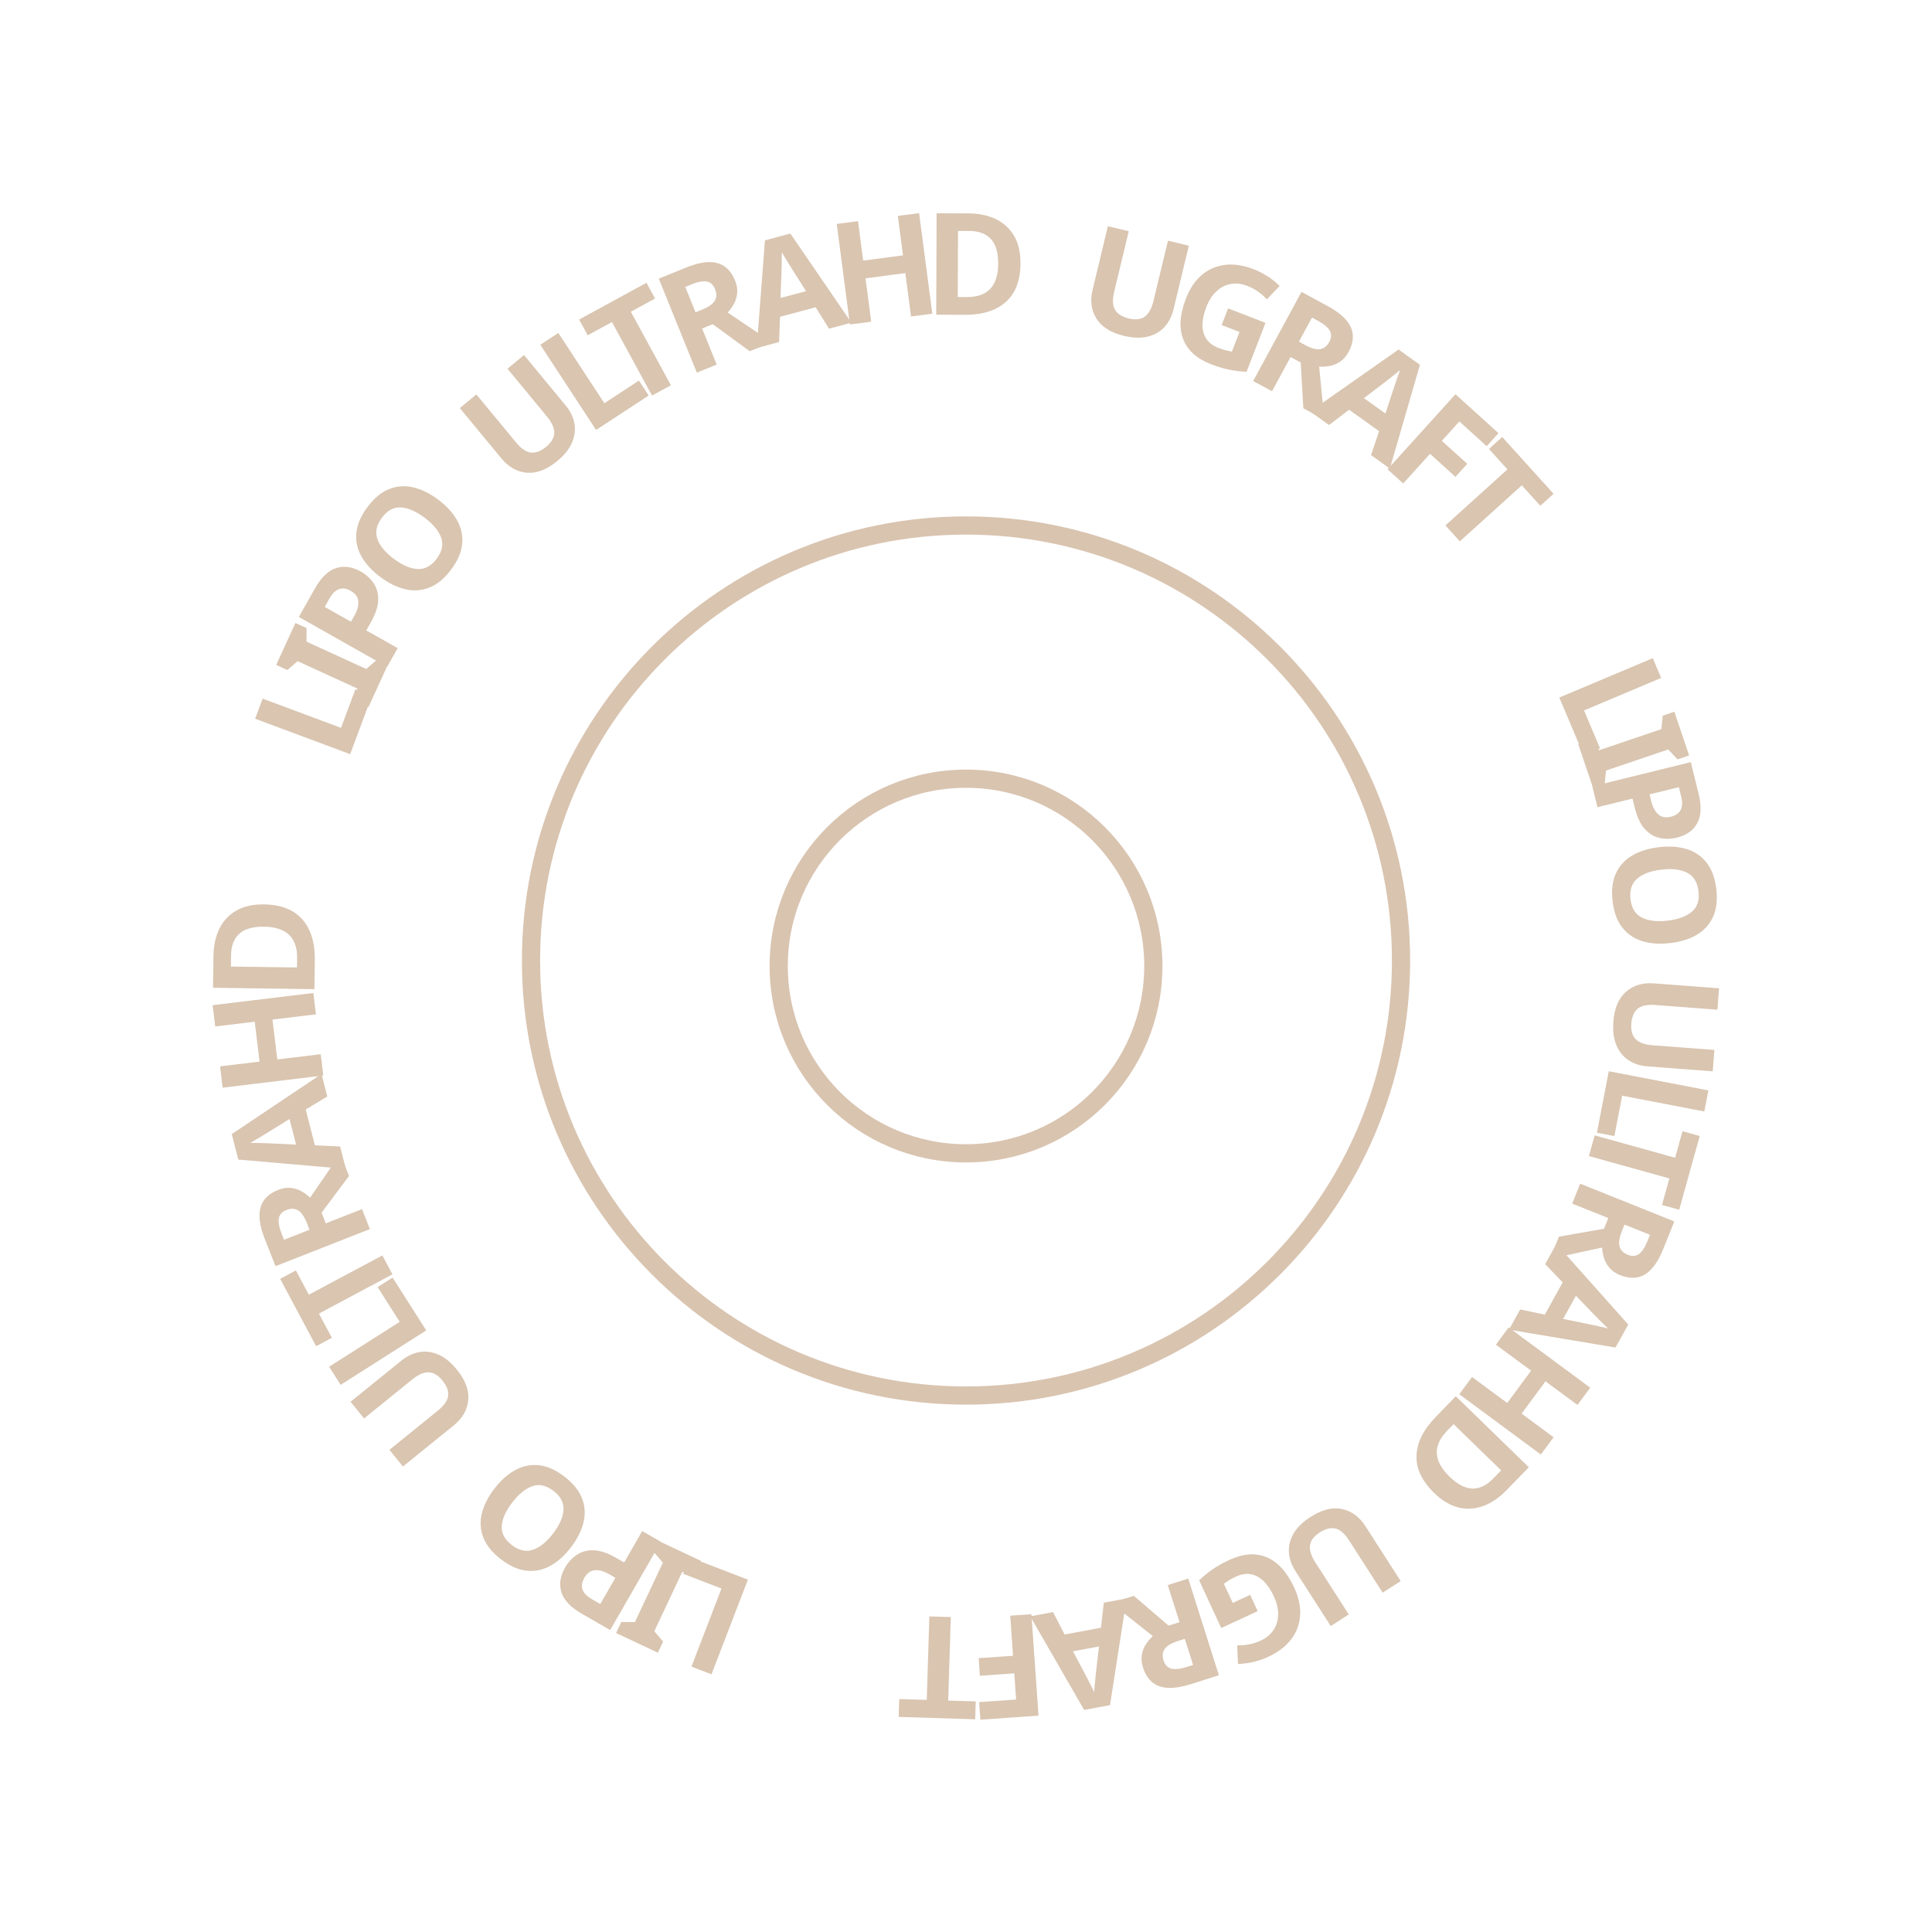
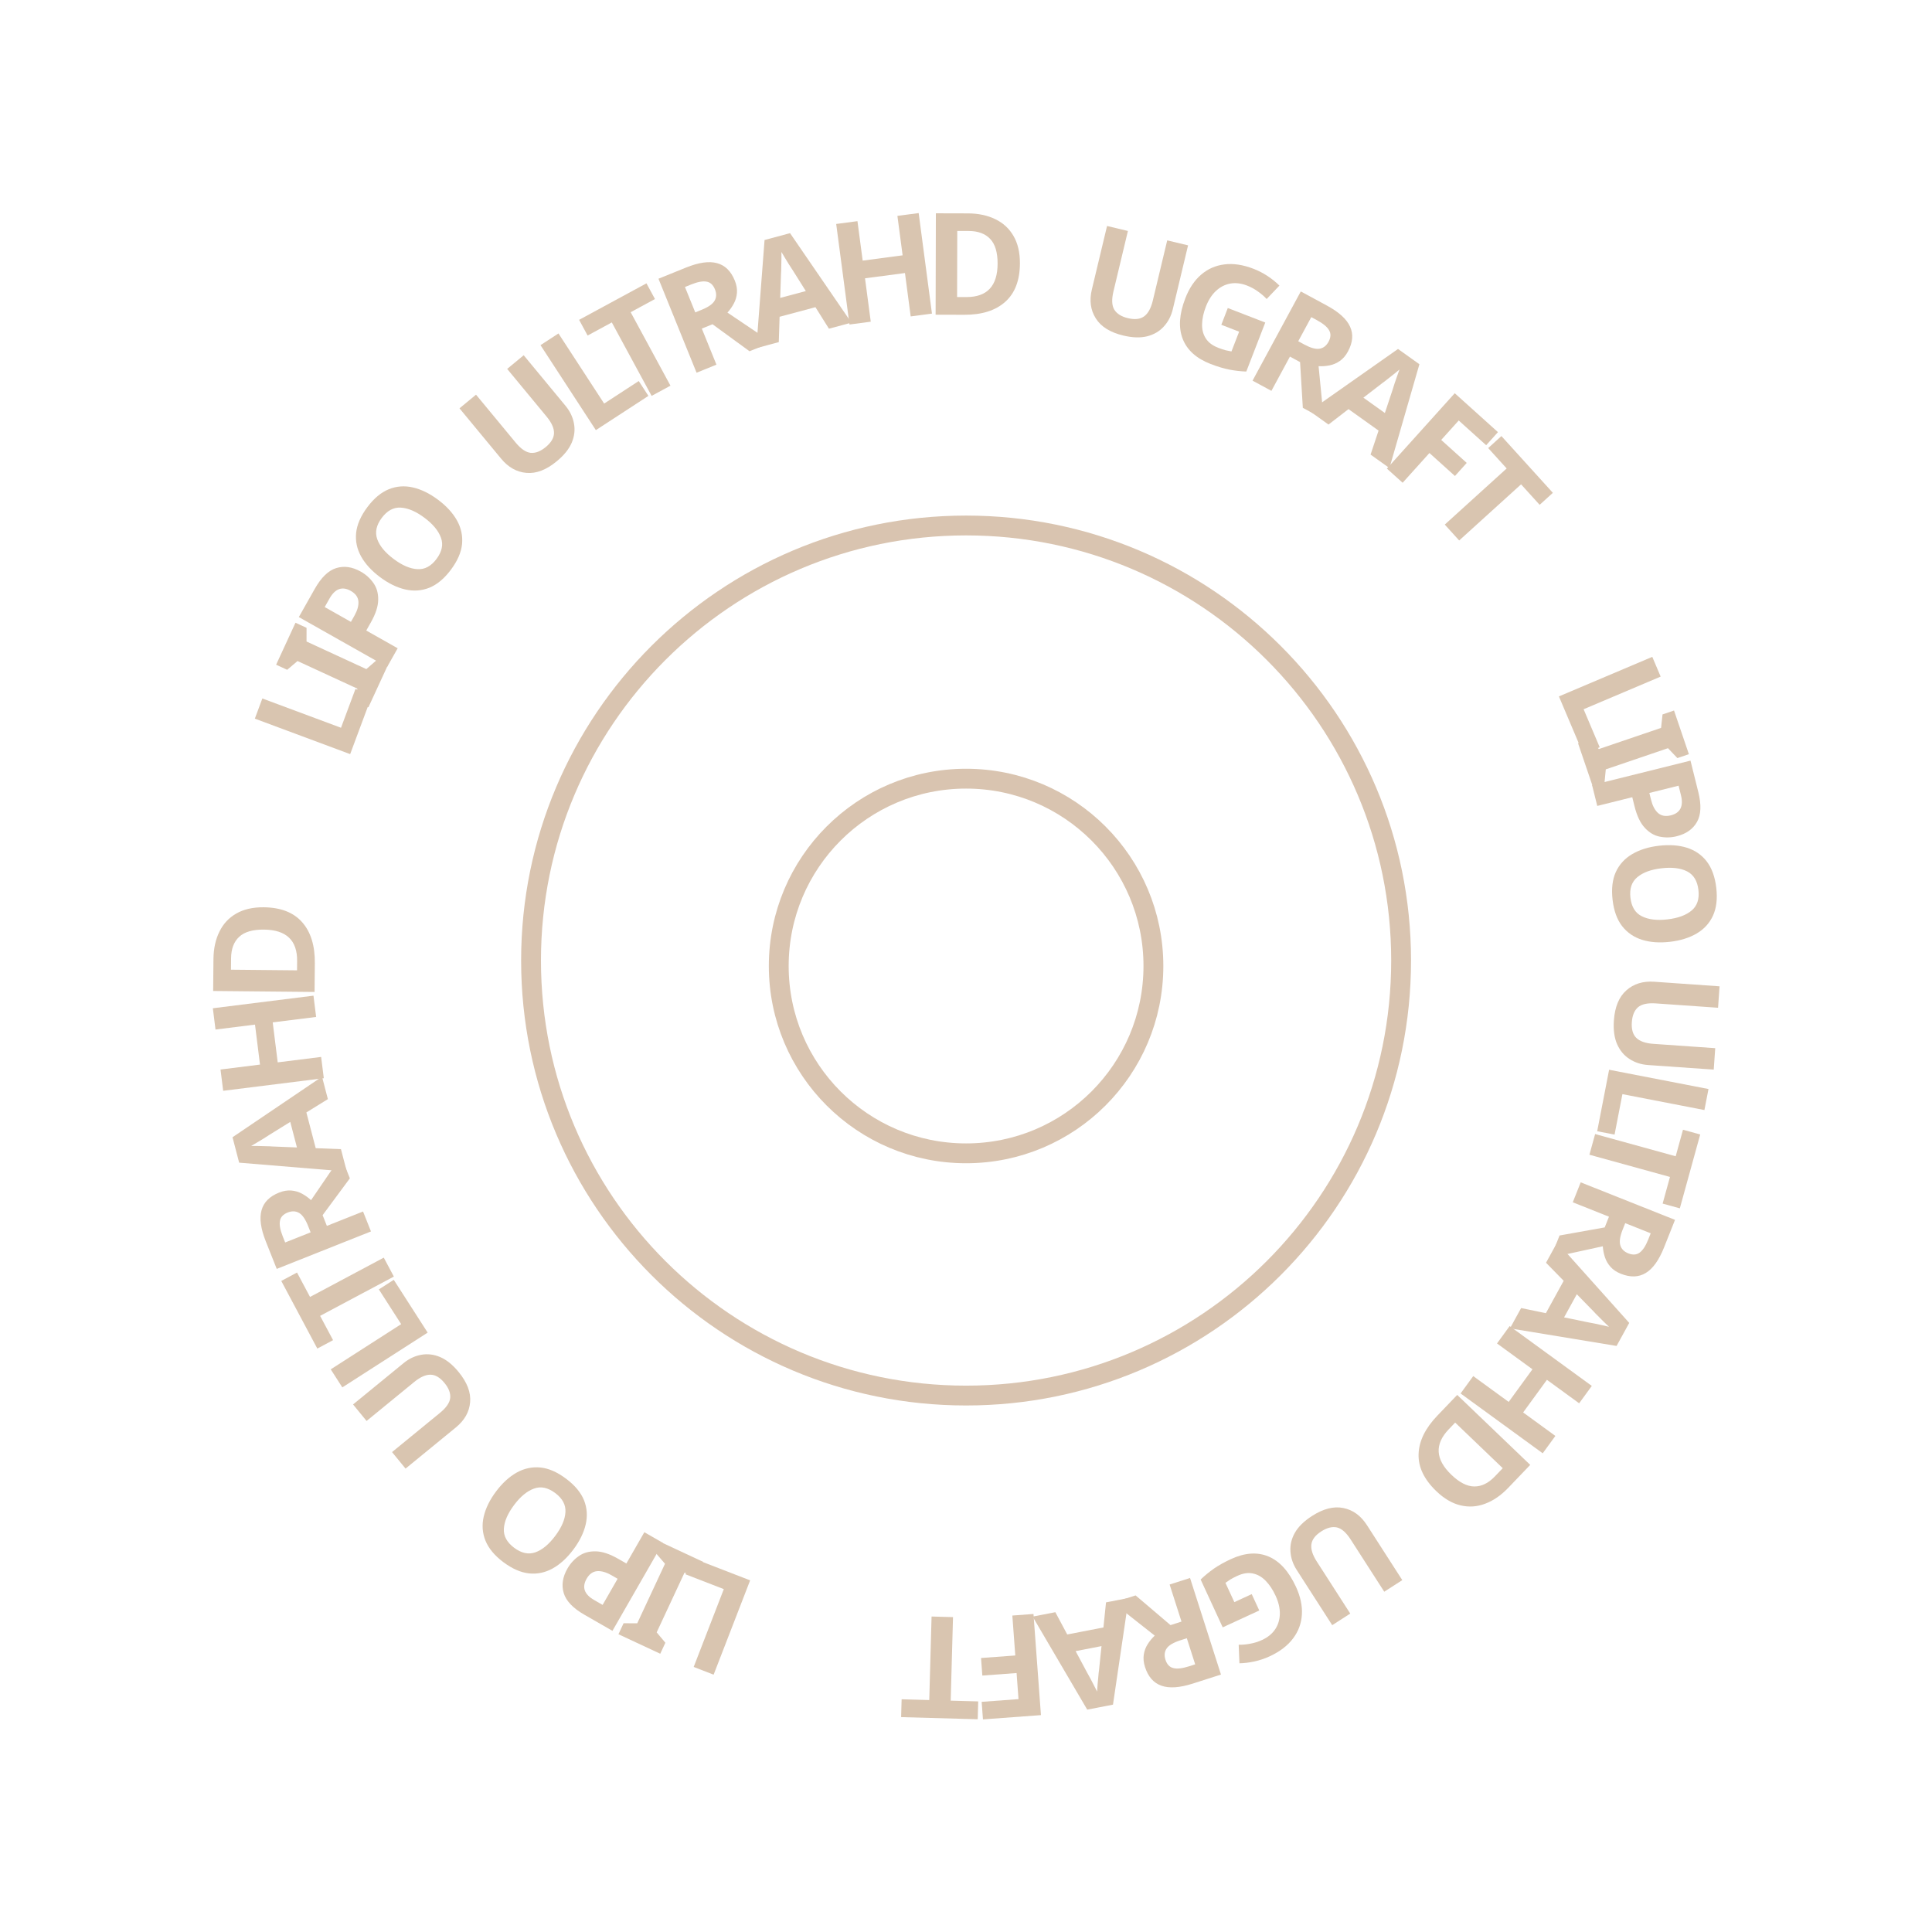
- <svg xmlns="http://www.w3.org/2000/svg" id="Layer_1" data-name="Layer 1" viewBox="0 0 530.45 530.44">
+ <svg xmlns="http://www.w3.org/2000/svg" id="Layer_1" data-name="Layer 1" viewBox="0 0 243.49 243.5">
  <defs>
-     <style>.cls-1{fill:none;stroke:#d9c4b0;stroke-miterlimit:10;stroke-width:5px;}.cls-2{font-size:39px;fill:#d9c5b0;font-family:Calibri-Bold, Calibri;font-weight:700;}</style>
+     <style>.cls-1{fill:none;stroke:#d9c4b0;stroke-miterlimit:10;stroke-width:2.5px;}.cls-2{font-size:17.9px;fill:#d9c5b0;font-family:Calibri-Bold, Calibri;font-weight:700;}</style>
  </defs>
-   <circle class="cls-1" cx="265.23" cy="263.72" r="119.44" />
-   <circle class="cls-1" cx="265.23" cy="265.23" r="51.43" />
-   <text class="cls-2" transform="translate(94.91 210.36) rotate(-69.54)">L</text>
-   <text class="cls-2" transform="translate(100.63 195.3) rotate(-65.39)">I</text>
-   <text class="cls-2" transform="translate(104.56 186.15) rotate(-60.53)">P</text>
-   <text class="cls-2" transform="translate(114.23 168.59) rotate(-53.17)">O</text>
-   <text class="cls-2" transform="matrix(0.67, -0.74, 0.74, 0.67, 130.04, 148.14)"> </text>
-   <text class="cls-2" transform="matrix(0.71, -0.71, 0.71, 0.71, 135.81, 141.79)"> </text>
-   <text class="cls-2" transform="translate(141.43 135.62) rotate(-39.56)">U</text>
-   <text class="cls-2" transform="matrix(0.84, -0.55, 0.55, 0.84, 160.71, 119.98)">L</text>
-   <text class="cls-2" transform="matrix(0.88, -0.48, 0.48, 0.88, 171.68, 112.61)">T</text>
-   <text class="cls-2" transform="translate(188.06 103.63) rotate(-22.04)">R</text>
-   <text class="cls-2" transform="translate(207.76 95.55) rotate(-14.98)">A</text>
-   <text class="cls-2" transform="translate(229.87 89.55) rotate(-7.48)">H</text>
-   <text class="cls-2" transform="translate(253.54 86.39) rotate(0.21)">D</text>
-   <text class="cls-2" transform="matrix(1, 0.09, -0.09, 1, 277.6, 86.82)"> </text>
-   <text class="cls-2" transform="matrix(0.99, 0.14, -0.14, 0.99, 286.13, 87.62)"> </text>
-   <text class="cls-2" transform="translate(294.45 88.41) rotate(13.52)">U</text>
-   <text class="cls-2" transform="matrix(0.93, 0.36, -0.36, 0.93, 318.47, 94.15)">G</text>
-   <text class="cls-2" transform="translate(340.98 102.94) rotate(28.47)">R</text>
-   <text class="cls-2" transform="translate(359.72 112.99) rotate(35.59)">A</text>
-   <text class="cls-2" transform="matrix(0.74, 0.67, -0.67, 0.74, 378.36, 126.49)">F</text>
-   <text class="cls-2" transform="translate(391.27 138.07) rotate(47.89)">T</text>
-   <text class="cls-2" transform="translate(403.8 152.2) rotate(52.26)"> </text>
-   <text class="cls-2" transform="translate(409.06 159) rotate(55.01)"> </text>
-   <text class="cls-2" transform="matrix(0.53, 0.85, -0.85, 0.53, 413.99, 166.04)"> </text>
-   <text class="cls-2" transform="translate(418.58 173.29) rotate(60.48)"> </text>
-   <text class="cls-2" transform="translate(422.83 180.78) rotate(63.23)"> </text>
-   <text class="cls-2" transform="translate(426.77 188.28) rotate(67.15)">L</text>
-   <text class="cls-2" transform="translate(432.93 203.15) rotate(71.31)">I</text>
-   <text class="cls-2" transform="translate(436.35 212.5) rotate(76.14)">P</text>
-   <text class="cls-2" transform="translate(441.37 231.93) rotate(83.48)">O</text>
-   <text class="cls-2" transform="matrix(0.02, 1, -1, 0.02, 443.91, 257.62)"> </text>
-   <text class="cls-2" transform="translate(444.47 265.94) rotate(94.35)">U</text>
-   <text class="cls-2" transform="translate(442.37 290.67) rotate(100.89)">L</text>
-   <text class="cls-2" transform="translate(440.06 303.69) rotate(105.54)">T</text>
-   <text class="cls-2" transform="translate(435.16 321.73) rotate(111.85)">R</text>
-   <text class="cls-2" transform="translate(427.32 341.53) rotate(118.93)">A</text>
-   <text class="cls-2" transform="translate(416.31 361.63) rotate(126.47)">H</text>
-   <text class="cls-2" transform="matrix(-0.7, 0.72, -0.72, -0.7, 402.17, 380.83)">D</text>
-   <text class="cls-2" transform="matrix(-0.76, 0.65, -0.65, -0.76, 385.15, 397.88)"> </text>
-   <text class="cls-2" transform="translate(378.64 403.48) rotate(142.1)"> </text>
-   <text class="cls-2" transform="matrix(-0.84, 0.54, -0.54, -0.84, 372.32, 408.92)">U</text>
-   <text class="cls-2" transform="translate(351.52 422.25) rotate(155.17)">G</text>
-   <text class="cls-2" transform="translate(329.59 432.35) rotate(162.4)">R</text>
-   <text class="cls-2" transform="translate(309.32 438.87) rotate(169.48)">A</text>
-   <text class="cls-2" transform="matrix(-1, 0.07, -0.07, -1, 286.7, 442.95)">F</text>
-   <text class="cls-2" transform="translate(269.39 444.24) rotate(-178.22)">T</text>
-   <text class="cls-2" transform="translate(250.5 443.46) rotate(-173.8)"> </text>
-   <text class="cls-2" transform="translate(241.96 442.54) rotate(-171.04)"> </text>
-   <text class="cls-2" transform="translate(233.48 441.21) rotate(-168.29)"> </text>
-   <text class="cls-2" transform="translate(225.06 439.47) rotate(-165.55)"> </text>
-   <text class="cls-2" transform="matrix(-0.96, -0.29, 0.29, -0.96, 216.73, 437.31)"> </text>
-   <text class="cls-2" transform="translate(208.62 434.97) rotate(-158.97)">L</text>
-   <text class="cls-2" transform="translate(193.61 429.1) rotate(-154.8)">I</text>
-   <text class="cls-2" transform="matrix(-0.87, -0.5, 0.5, -0.87, 184.51, 425.08)">P</text>
-   <text class="cls-2" transform="matrix(-0.79, -0.61, 0.61, -0.79, 167.03, 415.22)">O</text>
-   <text class="cls-2" transform="translate(146.75 399.21) rotate(-137.07)"> </text>
-   <text class="cls-2" transform="matrix(-0.7, -0.72, 0.72, -0.7, 140.48, 393.37)"> </text>
-   <text class="cls-2" transform="translate(134.36 387.7) rotate(-128.98)">U</text>
-   <text class="cls-2" transform="translate(118.91 368.24) rotate(-122.47)">L</text>
-   <text class="cls-2" transform="matrix(-0.47, -0.88, 0.88, -0.47, 111.67, 357.22)">T</text>
-   <text class="cls-2" transform="translate(102.84 340.73) rotate(-111.45)">R</text>
-   <text class="cls-2" transform="translate(94.96 320.94) rotate(-104.39)">A</text>
-   <text class="cls-2" transform="translate(89.19 298.78) rotate(-96.89)">H</text>
-   <text class="cls-2" transform="translate(86.28 275.1) rotate(-89.2)">D</text>
-   <text class="cls-2" transform="translate(86.95 251.02) rotate(-83.97)"> </text>
+   <circle class="cls-1" cx="121.76" cy="121.06" r="54.83" />
+   <circle class="cls-1" cx="121.76" cy="121.75" r="23.61" />
+   <text class="cls-2" transform="matrix(0.35, -0.94, 0.94, 0.35, 43.57, 96.56)">L</text>
+   <text class="cls-2" transform="matrix(0.42, -0.91, 0.91, 0.42, 46.19, 89.67)">I</text>
+   <text class="cls-2" transform="translate(48 85.46) rotate(-60.54)">P</text>
+   <text class="cls-2" transform="translate(52.42 77.41) rotate(-53.19)">O</text>
+   <text class="cls-2" transform="translate(59.69 68.01) rotate(-47.67)"> </text>
+   <text class="cls-2" transform="translate(62.33 65.11) rotate(-44.92)"> </text>
+   <text class="cls-2" transform="translate(64.89 62.28) rotate(-39.59)">U</text>
+   <text class="cls-2" transform="translate(73.75 55.09) rotate(-33.08)">L</text>
+   <text class="cls-2" transform="translate(78.76 51.72) rotate(-28.45)">T</text>
+   <text class="cls-2" transform="translate(86.3 47.58) rotate(-22.06)">R</text>
+   <text class="cls-2" transform="matrix(0.97, -0.26, 0.26, 0.97, 95.32, 43.88)">A</text>
+   <text class="cls-2" transform="translate(105.47 41.11) rotate(-7.53)">H</text>
+   <text class="cls-2" transform="translate(116.31 39.66) rotate(0.15)">D</text>
+   <text class="cls-2" transform="translate(127.34 39.84) rotate(5.37)"> </text>
+   <text class="cls-2" transform="translate(131.29 40.21) rotate(8.15)"> </text>
+   <text class="cls-2" transform="translate(135.08 40.56) rotate(13.45)">U</text>
+   <text class="cls-2" transform="translate(146.12 43.19) rotate(21.16)">G</text>
+   <text class="cls-2" transform="translate(156.45 47.21) rotate(28.4)">R</text>
+   <text class="cls-2" transform="translate(165.06 51.81) rotate(35.53)">A</text>
+   <text class="cls-2" transform="translate(173.6 57.98) rotate(42.01)">F</text>
+   <text class="cls-2" transform="translate(179.52 63.28) rotate(47.8)">T</text>
+   <text class="cls-2" transform="translate(185.29 69.77) rotate(52.18)"> </text>
+   <text class="cls-2" transform="matrix(0.57, 0.82, -0.82, 0.57, 187.72, 72.88)"> </text>
+   <text class="cls-2" transform="matrix(0.53, 0.84, -0.84, 0.53, 189.99, 76.11)"> </text>
+   <text class="cls-2" transform="translate(192.1 79.44) rotate(60.4)"> </text>
+   <text class="cls-2" transform="matrix(0.45, 0.89, -0.89, 0.45, 194.04, 82.86)"> </text>
+   <text class="cls-2" transform="translate(195.85 86.29) rotate(67.04)">L</text>
+   <text class="cls-2" transform="translate(198.7 93.12) rotate(71.21)">I</text>
+   <text class="cls-2" transform="translate(200.27 97.39) rotate(76.03)">P</text>
+   <text class="cls-2" transform="translate(202.59 106.31) rotate(83.37)">O</text>
+   <text class="cls-2" transform="matrix(0.02, 1, -1, 0.02, 203.78, 118.1)"> </text>
+   <text class="cls-2" transform="matrix(-0.07, 1, -1, -0.07, 204.05, 121.9)">U</text>
+   <text class="cls-2" transform="matrix(-0.19, 0.98, -0.98, -0.19, 203.11, 133.25)">L</text>
+   <text class="cls-2" transform="translate(202.06 139.24) rotate(105.42)">T</text>
+   <text class="cls-2" transform="matrix(-0.37, 0.93, -0.93, -0.37, 199.82, 147.52)">R</text>
+   <text class="cls-2" transform="translate(196.26 156.59) rotate(118.79)">A</text>
+   <text class="cls-2" transform="matrix(-0.59, 0.81, -0.81, -0.59, 191.22, 165.83)">H</text>
+   <text class="cls-2" transform="matrix(-0.69, 0.72, -0.72, -0.69, 184.77, 174.65)">D</text>
+   <text class="cls-2" transform="matrix(-0.76, 0.65, -0.65, -0.76, 176.97, 182.5)"> </text>
+   <text class="cls-2" transform="translate(174 185.07) rotate(141.94)"> </text>
+   <text class="cls-2" transform="translate(171.1 187.58) rotate(147.26)">U</text>
+   <text class="cls-2" transform="matrix(-0.91, 0.42, -0.42, -0.91, 161.58, 193.72)">G</text>
+   <text class="cls-2" transform="translate(151.52 198.39) rotate(162.24)">R</text>
+   <text class="cls-2" transform="matrix(-0.98, 0.19, -0.19, -0.98, 142.26, 201.4)">A</text>
+   <text class="cls-2" transform="translate(131.86 203.3) rotate(175.78)">F</text>
+   <text class="cls-2" transform="translate(123.94 203.92) rotate(-178.41)">T</text>
+   <text class="cls-2" transform="translate(115.28 203.59) rotate(-174.01)"> </text>
+   <text class="cls-2" transform="translate(111.36 203.18) rotate(-171.24)"> </text>
+   <text class="cls-2" transform="translate(107.47 202.59) rotate(-168.49)"> </text>
+   <text class="cls-2" transform="translate(103.61 201.8) rotate(-165.76)"> </text>
+   <text class="cls-2" transform="translate(99.76 200.83) rotate(-163.03)"> </text>
+   <text class="cls-2" transform="matrix(-0.93, -0.36, 0.36, -0.93, 96.04, 199.76)">L</text>
+   <text class="cls-2" transform="translate(89.14 197.09) rotate(-155)">I</text>
+   <text class="cls-2" transform="translate(84.95 195.26) rotate(-150.14)">P</text>
+   <text class="cls-2" transform="matrix(-0.8, -0.6, 0.6, -0.8, 76.94, 190.78)">O</text>
+   <text class="cls-2" transform="translate(67.59 183.45) rotate(-137.27)"> </text>
+   <text class="cls-2" transform="translate(64.71 180.79) rotate(-134.52)"> </text>
+   <text class="cls-2" transform="matrix(-0.63, -0.77, 0.77, -0.63, 61.91, 178.21)">U</text>
+   <text class="cls-2" transform="translate(54.77 169.31) rotate(-122.7)">L</text>
+   <text class="cls-2" transform="translate(51.44 164.27) rotate(-118.06)">T</text>
+   <text class="cls-2" transform="translate(47.35 156.7) rotate(-111.68)">R</text>
+   <text class="cls-2" transform="translate(43.71 147.66) rotate(-104.64)">A</text>
+   <text class="cls-2" transform="translate(41.01 137.49) rotate(-97.13)">H</text>
+   <text class="cls-2" transform="translate(39.63 126.63) rotate(-89.45)">D</text>
+   <text class="cls-2" transform="translate(39.89 115.59) rotate(-84.23)"> </text>
</svg>
